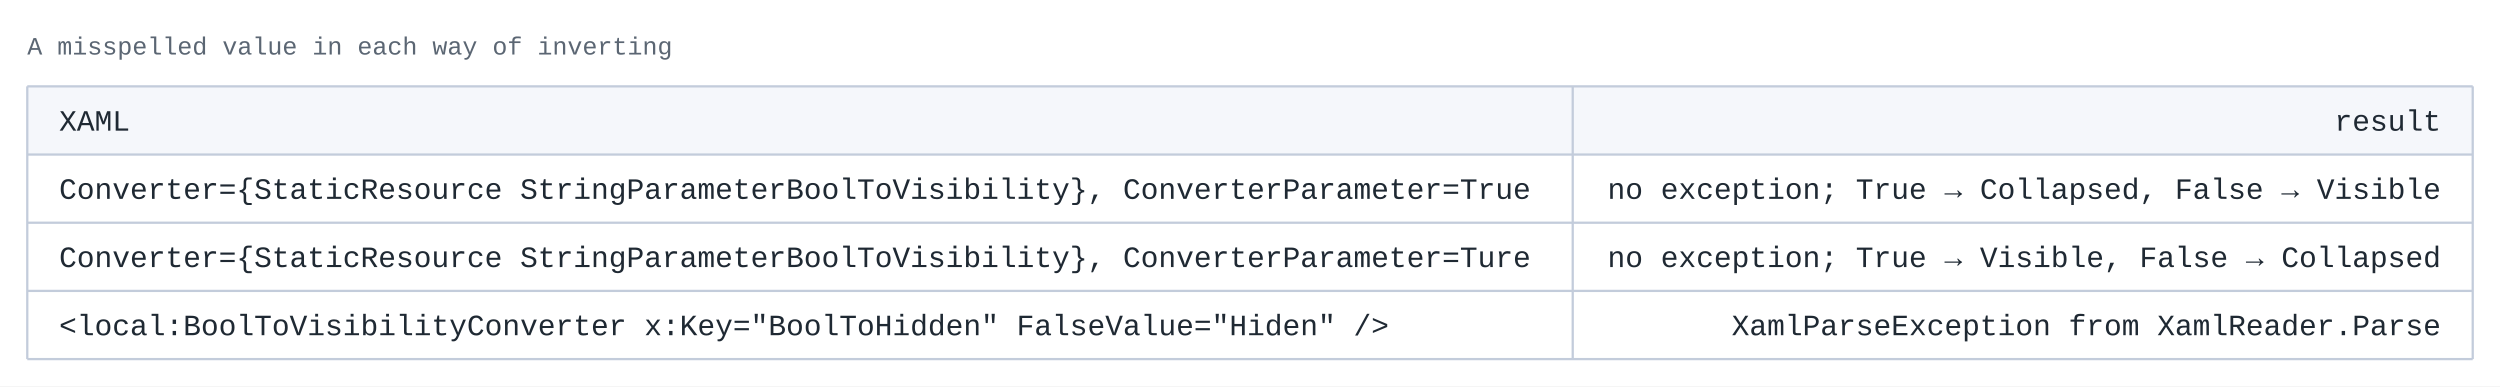
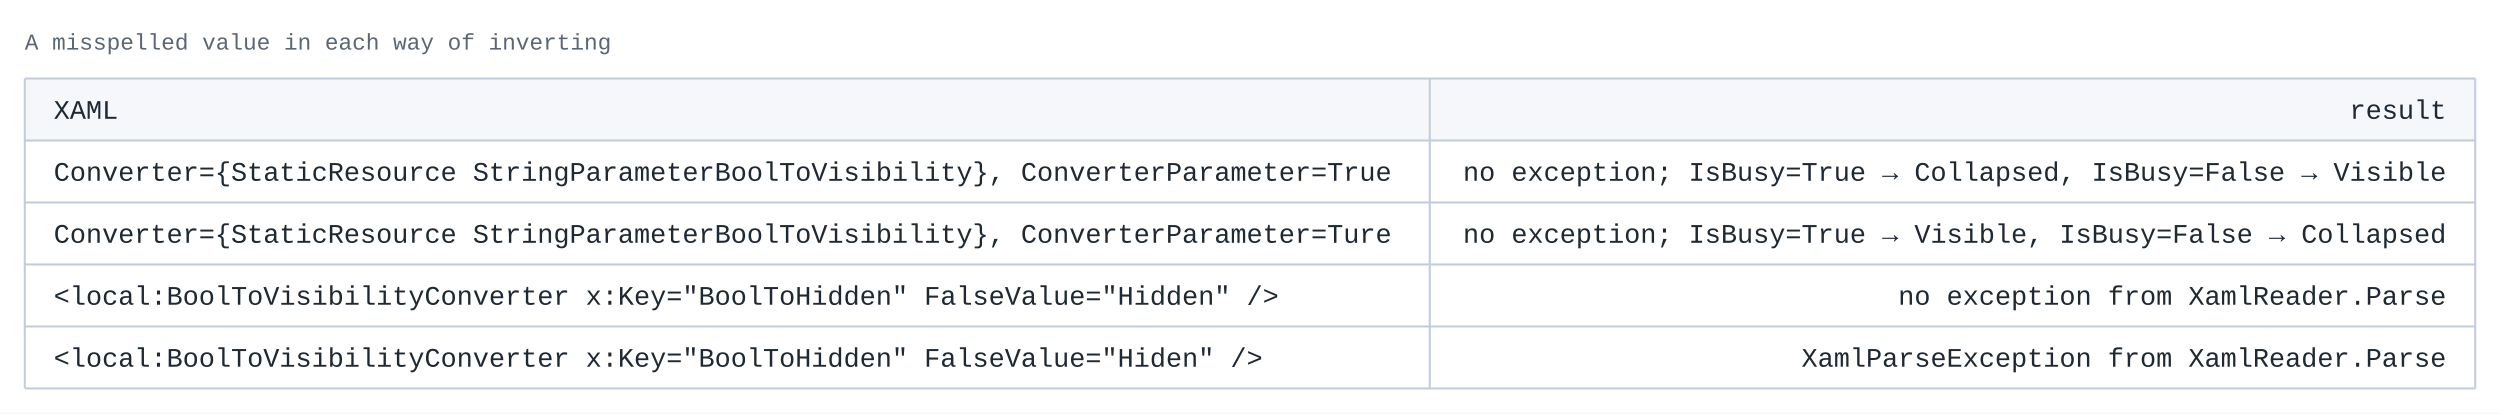
- <svg xmlns="http://www.w3.org/2000/svg" viewBox="0 0 1100 170" width="1100" height="170" role="img">
+ <svg xmlns="http://www.w3.org/2000/svg" viewBox="0 0 1210 200" width="1210" height="200" role="img">
  <defs>
    <style>
      .bg { fill: #ffffff; }
      .head { fill: #f5f7fb; }
      .line { stroke: #c3ccdb; stroke-width: 1; }
      .cell { font-family: Consolas, "Courier New", monospace; font-size: 13px; fill: #1f2933; }
      .title { font-family: Consolas, "Courier New", monospace; font-size: 11px; fill: #5b6673; }
    </style>
  </defs>
-   <rect class="bg" x="0" y="0" width="1100" height="170" />
+   <rect class="bg" x="0" y="0" width="1210" height="200" />
  <text class="title" x="12" y="24">A misspelled value in each way of inverting</text>
-   <rect class="head" x="12" y="38" width="1076" height="30" />
+   <rect class="head" x="12" y="38" width="1186" height="30" />
  <text class="cell" x="26" y="57.5">XAML</text>
-   <text class="cell" x="1074" y="57.5" text-anchor="end">result</text>
+   <text class="cell" x="1184" y="57.5" text-anchor="end">result</text>
  <text class="cell" x="26" y="87.5">Converter={StaticResource StringParameterBoolToVisibility}, ConverterParameter=True</text>
-   <text class="cell" x="1074" y="87.5" text-anchor="end">no exception; True → Collapsed, False → Visible</text>
+   <text class="cell" x="1184" y="87.5" text-anchor="end">no exception; IsBusy=True → Collapsed, IsBusy=False → Visible</text>
  <text class="cell" x="26" y="117.5">Converter={StaticResource StringParameterBoolToVisibility}, ConverterParameter=Ture</text>
-   <text class="cell" x="1074" y="117.5" text-anchor="end">no exception; True → Visible, False → Collapsed</text>
-   <text class="cell" x="26" y="147.5">&lt;local:BoolToVisibilityConverter x:Key="BoolToHidden" FalseValue="Hiden" /&gt;</text>
-   <text class="cell" x="1074" y="147.5" text-anchor="end">XamlParseException from XamlReader.Parse</text>
-   <line class="line" x1="12" y1="38" x2="1088" y2="38" />
-   <line class="line" x1="12" y1="68" x2="1088" y2="68" />
-   <line class="line" x1="12" y1="98" x2="1088" y2="98" />
-   <line class="line" x1="12" y1="128" x2="1088" y2="128" />
-   <line class="line" x1="12" y1="158" x2="1088" y2="158" />
-   <line class="line" x1="12" y1="38" x2="12" y2="158" />
-   <line class="line" x1="692" y1="38" x2="692" y2="158" />
-   <line class="line" x1="1088" y1="38" x2="1088" y2="158" />
+   <text class="cell" x="1184" y="117.5" text-anchor="end">no exception; IsBusy=True → Visible, IsBusy=False → Collapsed</text>
+   <text class="cell" x="26" y="147.5">&lt;local:BoolToVisibilityConverter x:Key="BoolToHidden" FalseValue="Hidden" /&gt;</text>
+   <text class="cell" x="1184" y="147.5" text-anchor="end">no exception from XamlReader.Parse</text>
+   <text class="cell" x="26" y="177.5">&lt;local:BoolToVisibilityConverter x:Key="BoolToHidden" FalseValue="Hiden" /&gt;</text>
+   <text class="cell" x="1184" y="177.5" text-anchor="end">XamlParseException from XamlReader.Parse</text>
+   <line class="line" x1="12" y1="38" x2="1198" y2="38" />
+   <line class="line" x1="12" y1="68" x2="1198" y2="68" />
+   <line class="line" x1="12" y1="98" x2="1198" y2="98" />
+   <line class="line" x1="12" y1="128" x2="1198" y2="128" />
+   <line class="line" x1="12" y1="158" x2="1198" y2="158" />
+   <line class="line" x1="12" y1="188" x2="1198" y2="188" />
+   <line class="line" x1="12" y1="38" x2="12" y2="188" />
+   <line class="line" x1="692" y1="38" x2="692" y2="188" />
+   <line class="line" x1="1198" y1="38" x2="1198" y2="188" />
</svg>
